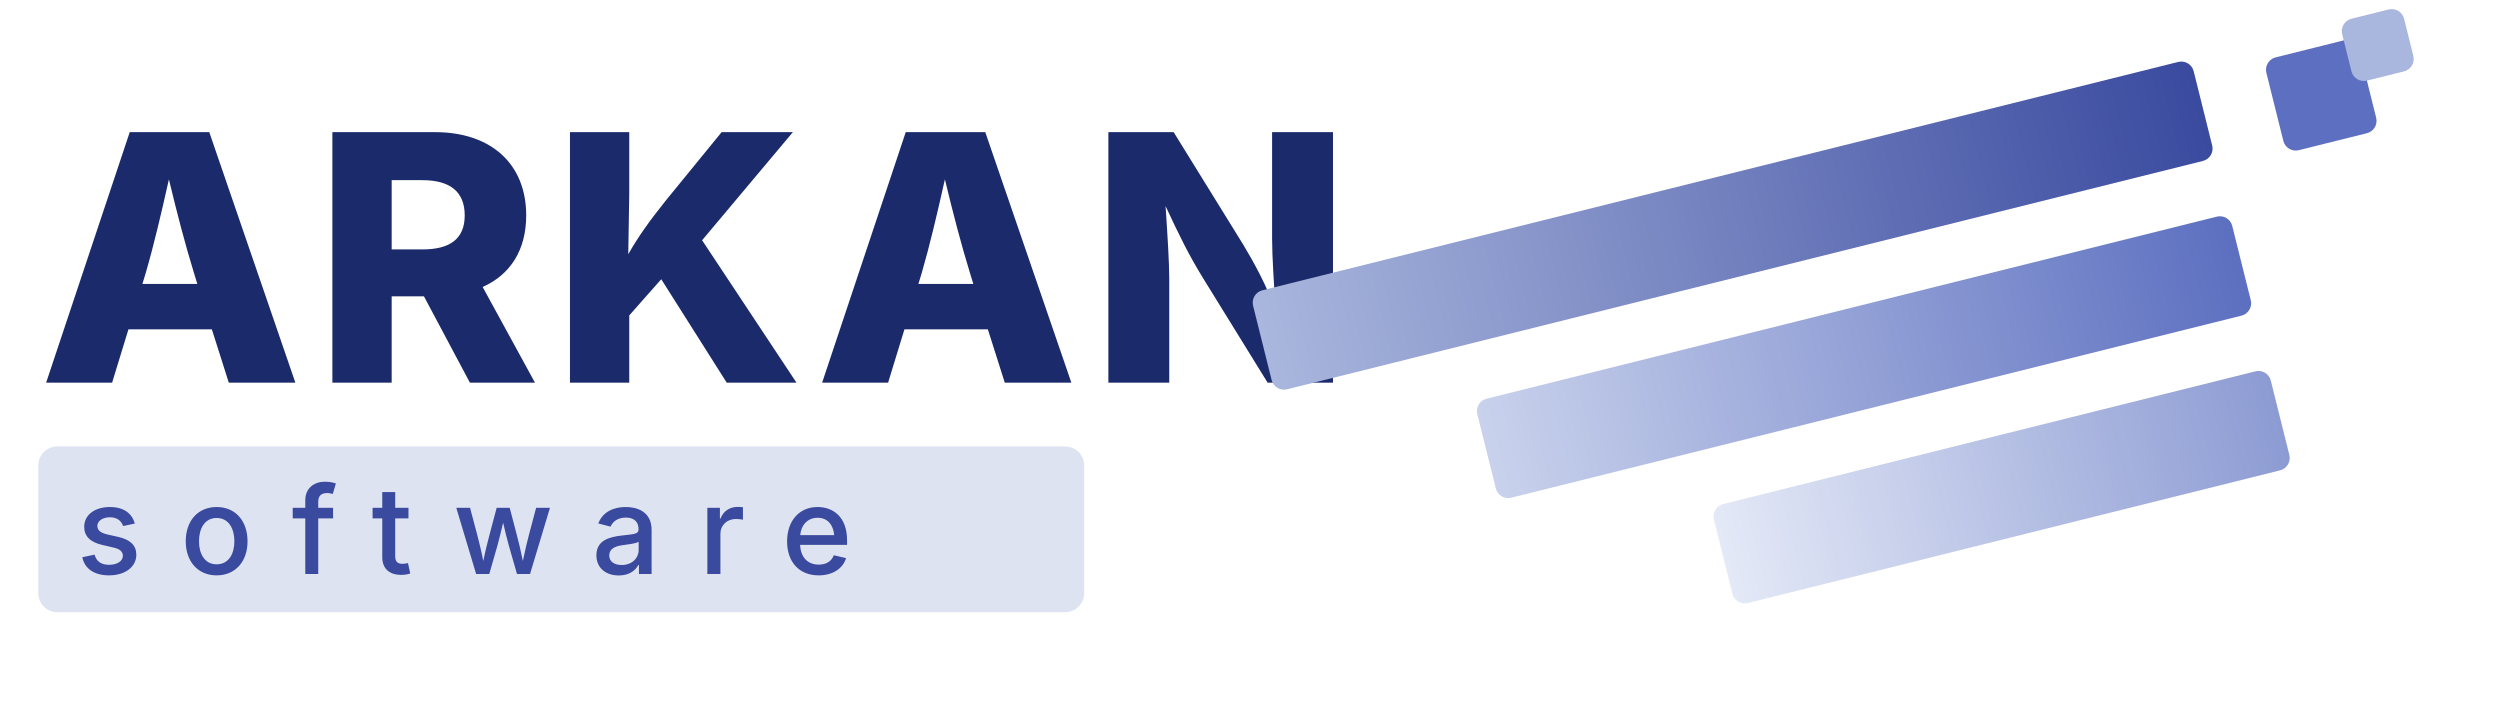
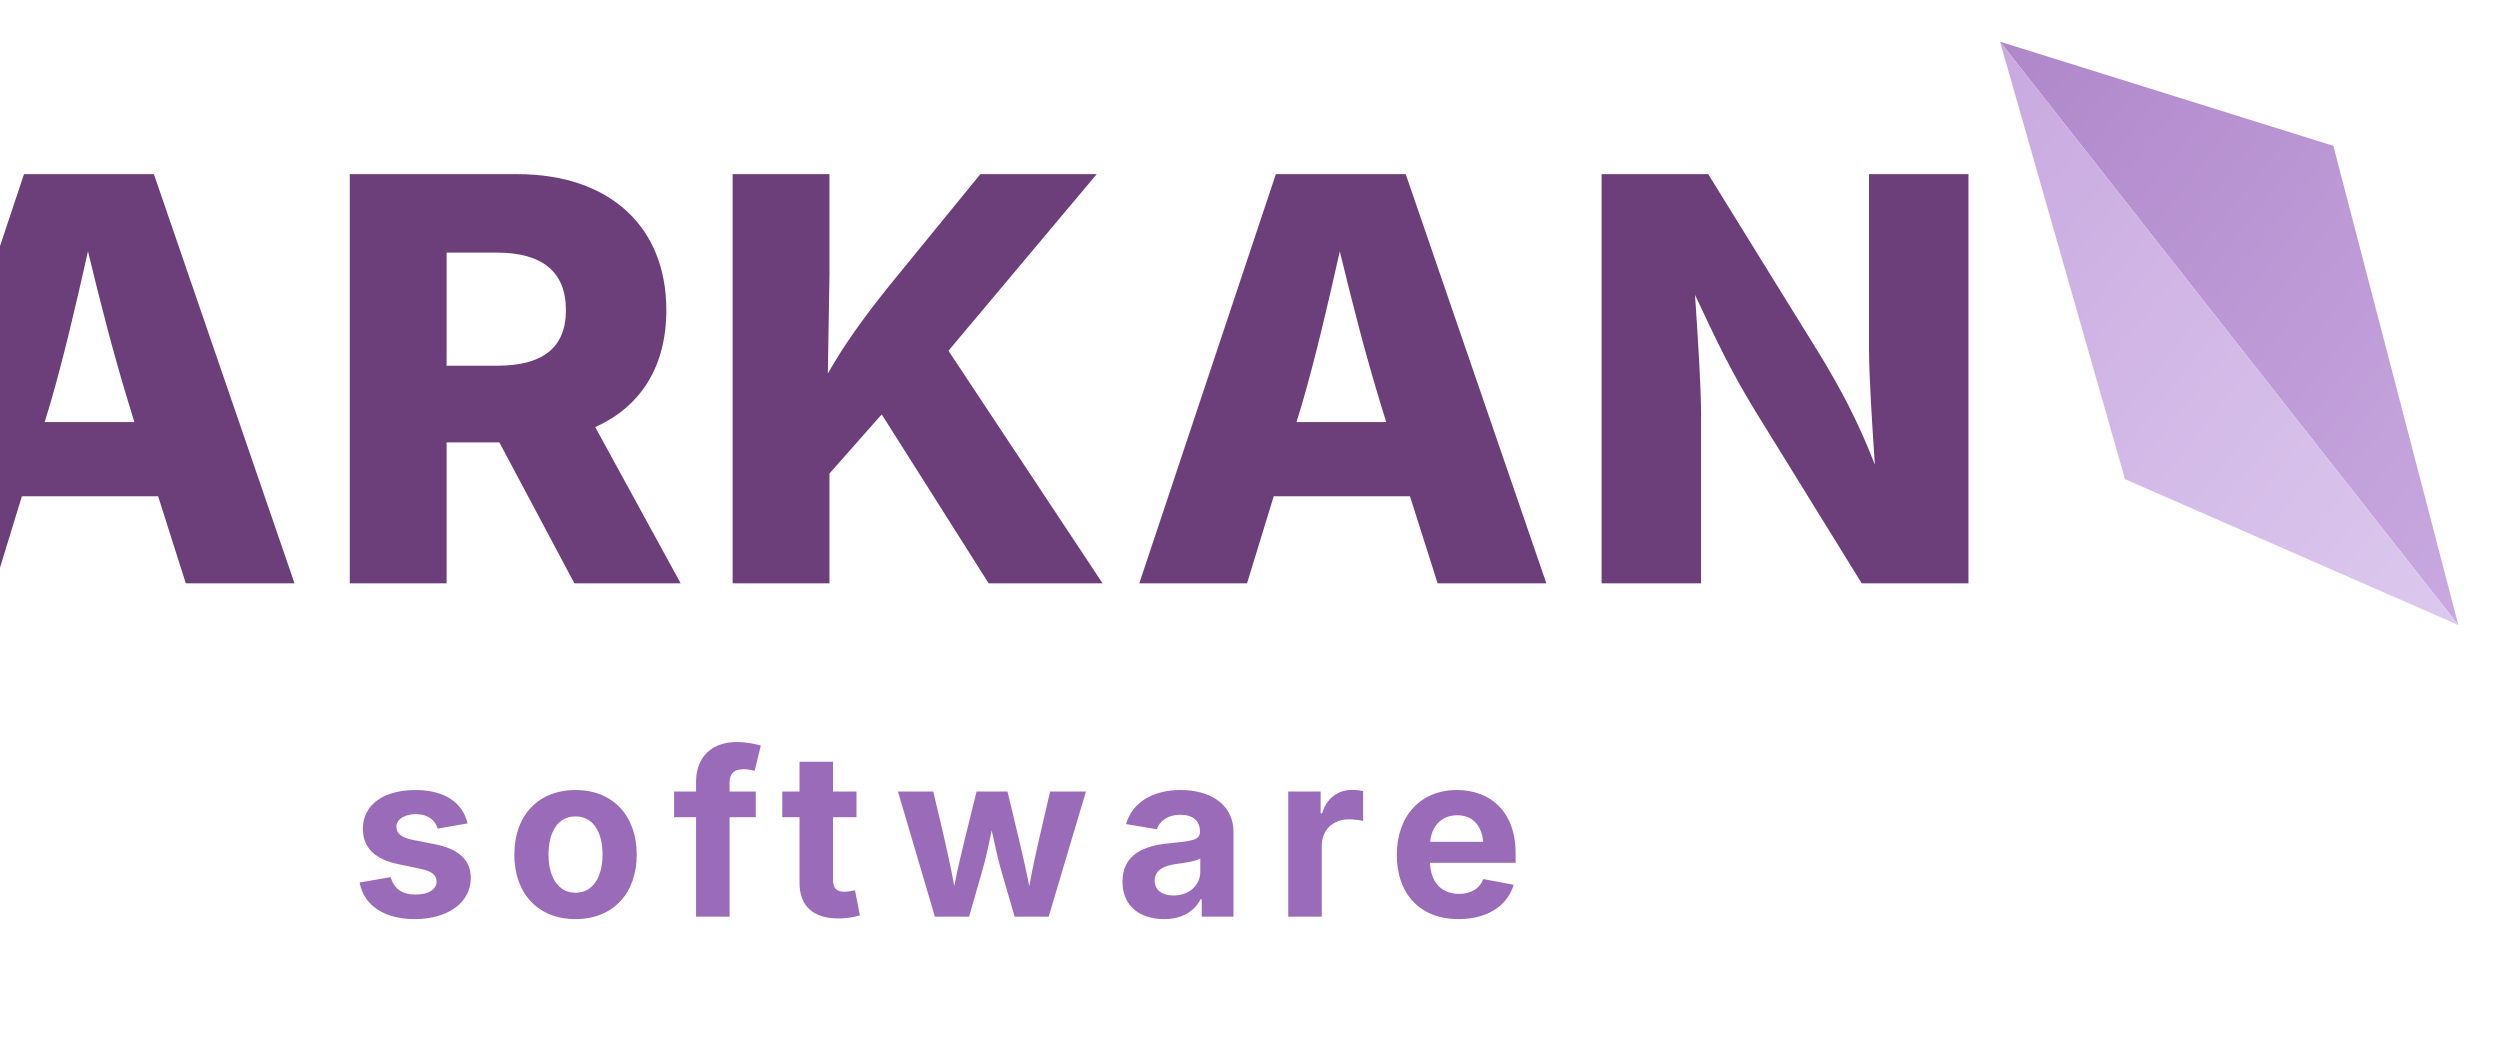
- <svg xmlns="http://www.w3.org/2000/svg" viewBox="0 0 392 112" role="img" aria-label="Arkan Software">
+ <svg xmlns="http://www.w3.org/2000/svg" viewBox="10 6 240 100" role="img" aria-label="Arkan Software">
  <defs>
-     <linearGradient id="ak-a" x1="0" y1="0" x2="1" y2="0">
-       <stop offset="0" stop-color="#A9B6DD" />
-       <stop offset="1" stop-color="#3A4A9F" />
+     <linearGradient id="ak-a" x1="0" y1="0" x2="1" y2="1">
+       <stop offset="0" stop-color="#af87ca" />
+       <stop offset="1" stop-color="#c9a9e0" />
    </linearGradient>
-     <linearGradient id="ak-b" x1="0" y1="0" x2="1" y2="0">
-       <stop offset="0" stop-color="#C9D2EC" />
-       <stop offset="1" stop-color="#5C6FC0" />
-     </linearGradient>
-     <linearGradient id="ak-c" x1="0" y1="0" x2="1" y2="0">
-       <stop offset="0" stop-color="#E4E9F7" />
-       <stop offset="1" stop-color="#8C9BD3" />
+     <linearGradient id="ak-b" x1="0" y1="0" x2="1" y2="1">
+       <stop offset="0" stop-color="#c9a9e0" />
+       <stop offset="1" stop-color="#dcc9ee" />
    </linearGradient>
  </defs>
-   <g>
-     <rect x="6" y="70" width="164" height="26" rx="3" fill="#A9B6DD" opacity=".38" />
-     <text x="6" y="60" font-family="Poppins, Inter, Segoe UI, Arial, sans-serif" font-size="54" font-weight="800" letter-spacing="1.5" fill="#1B2A6B">ARKAN</text>
-     <text x="12" y="90" font-family="Poppins, Inter, Segoe UI, Arial, sans-serif" font-size="19" font-weight="500" letter-spacing="6" fill="#3A4A9F">software</text>
-   </g>
-   <g transform="translate(196 46) rotate(-14)">
-     <rect x="0" y="0" width="152" height="16" rx="2" fill="url(#ak-a)" />
-     <rect x="30" y="25" width="122" height="16" rx="2" fill="url(#ak-b)" />
-     <rect x="62" y="50" width="90" height="16" rx="2" fill="url(#ak-c)" />
-     <rect x="163" y="3" width="15" height="15" rx="2" fill="#5C6FC0" />
-     <rect x="176" y="0" width="10" height="10" rx="2" fill="#A9B6DD" />
+   <text x="100" y="62" text-anchor="middle" font-family="Poppins, Inter, Segoe UI, Arial, sans-serif" font-size="54" font-weight="800" letter-spacing="1" fill="#6c3f7b">ARKAN</text>
+   <text x="100" y="94" text-anchor="middle" font-family="Poppins, Inter, Segoe UI, Arial, sans-serif" font-size="22" font-weight="700" letter-spacing="2.5" fill="#9a6bb8">software</text>
+   <g transform="translate(198 8)">
+     <polygon points="4,2 36,12 48,58" fill="url(#ak-a)" />
+     <polygon points="4,2 48,58 16,44" fill="url(#ak-b)" />
  </g>
</svg>
